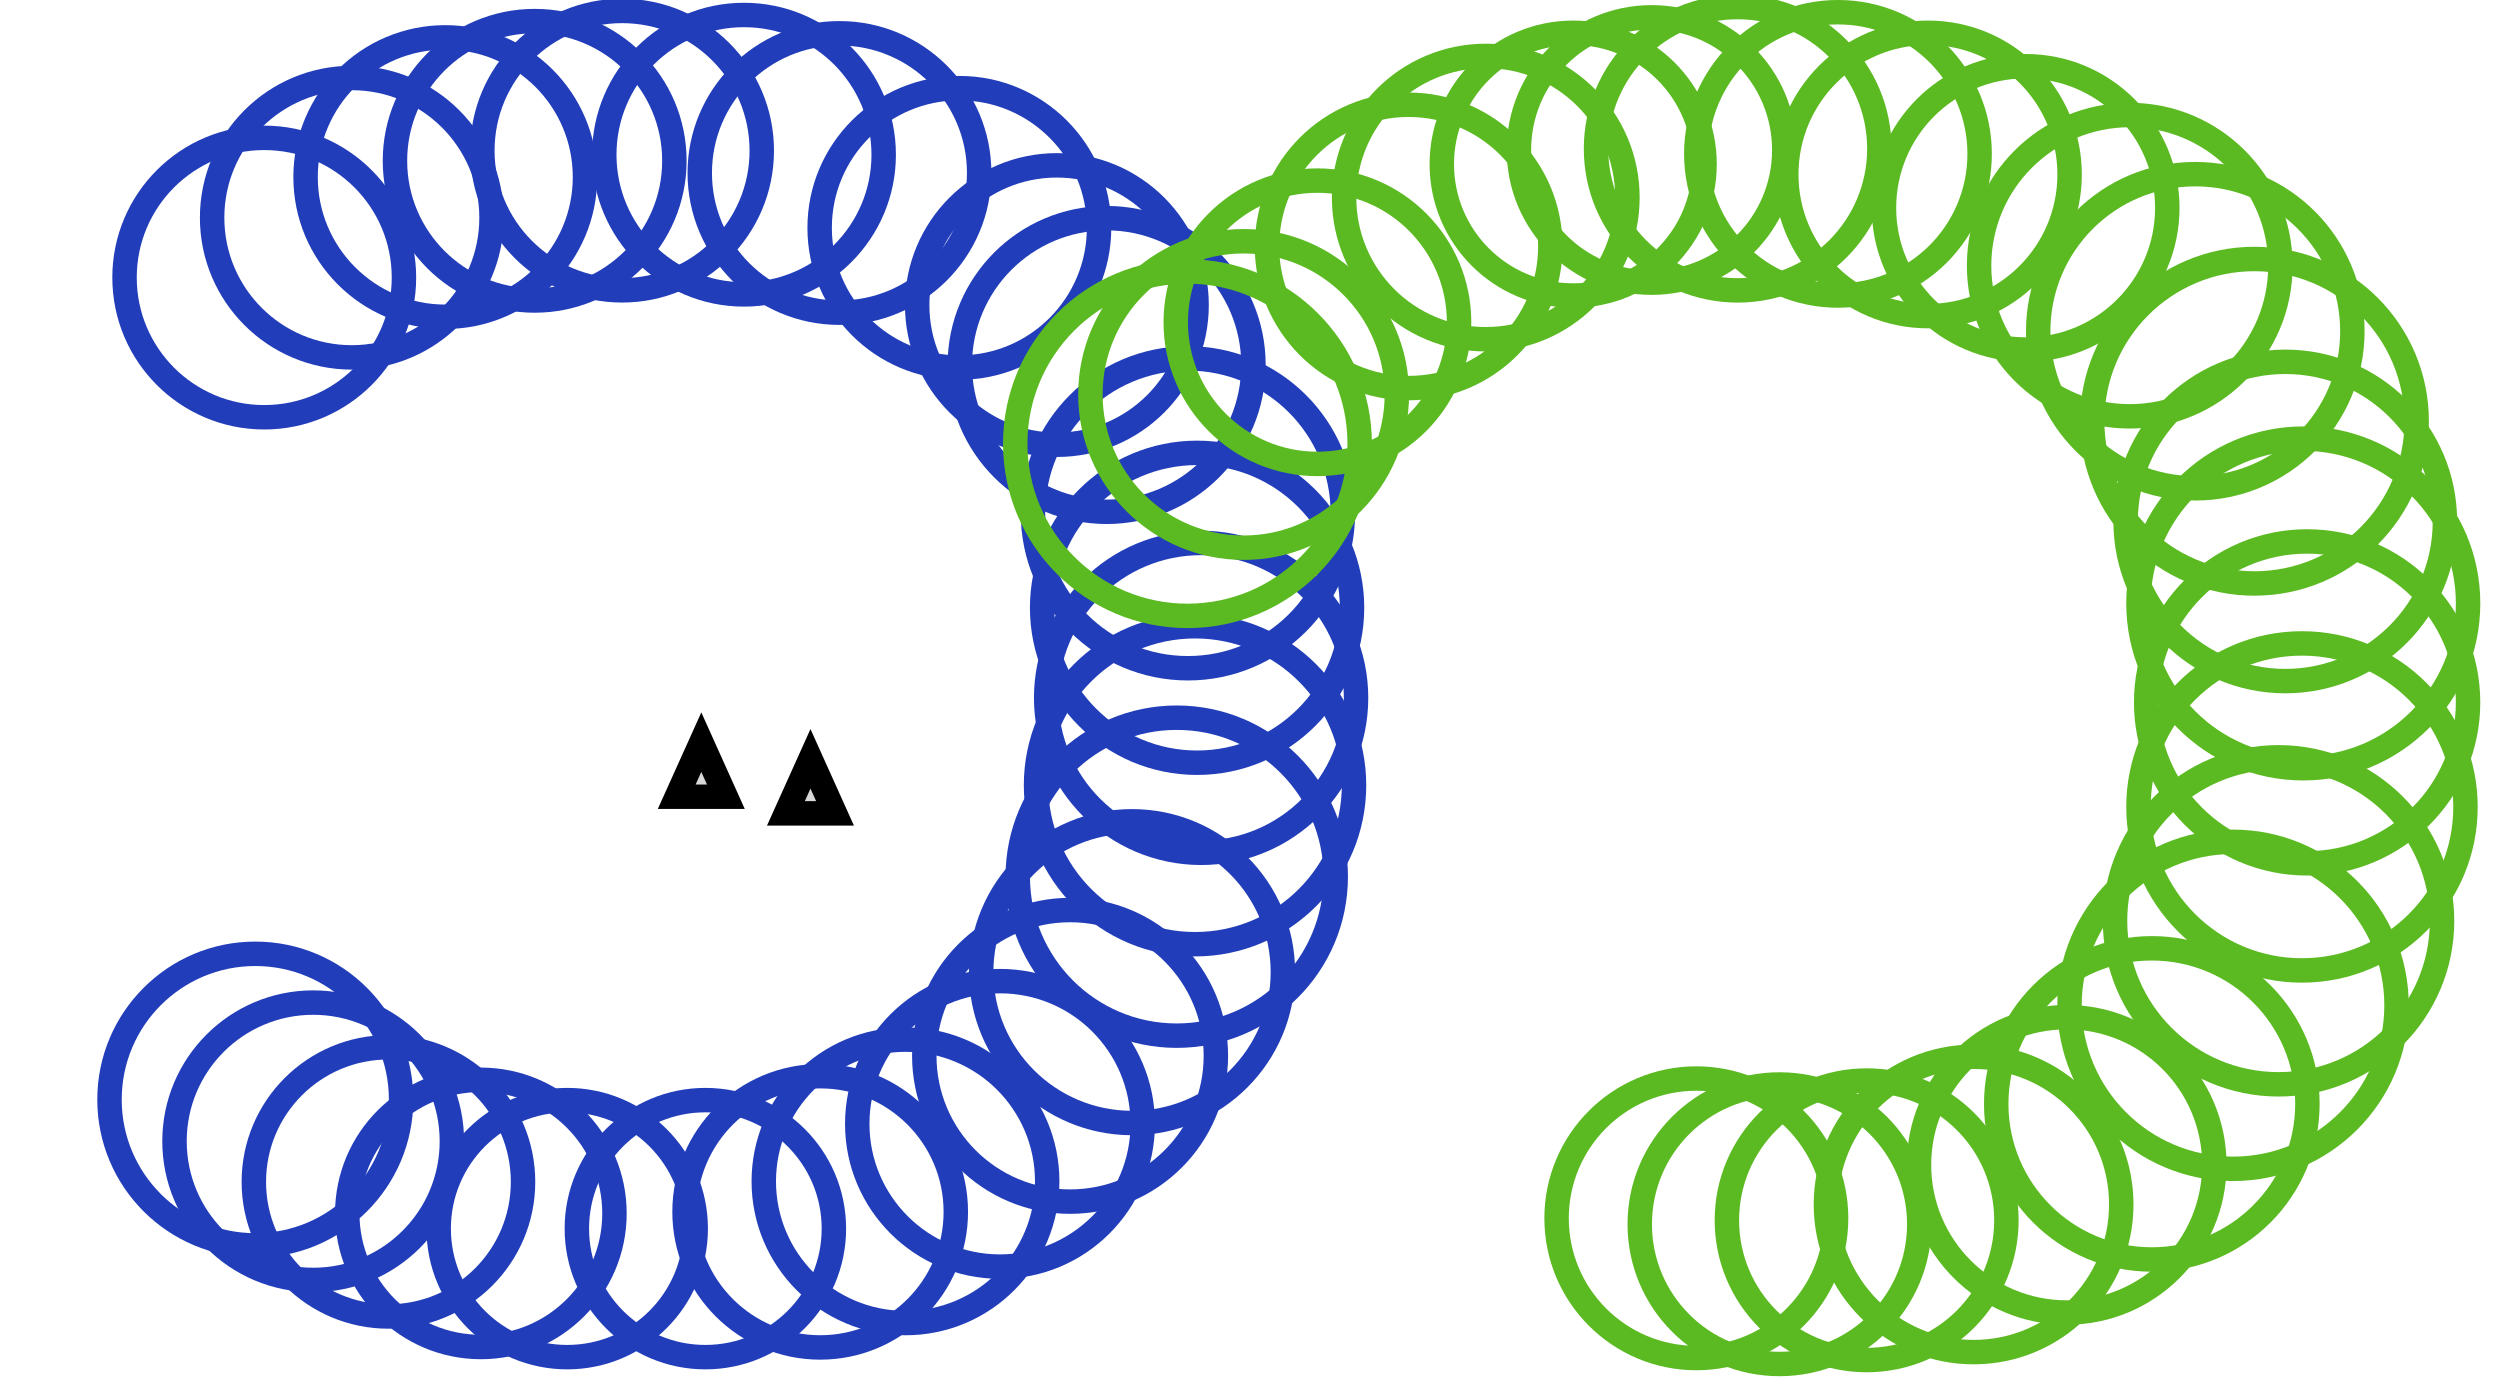
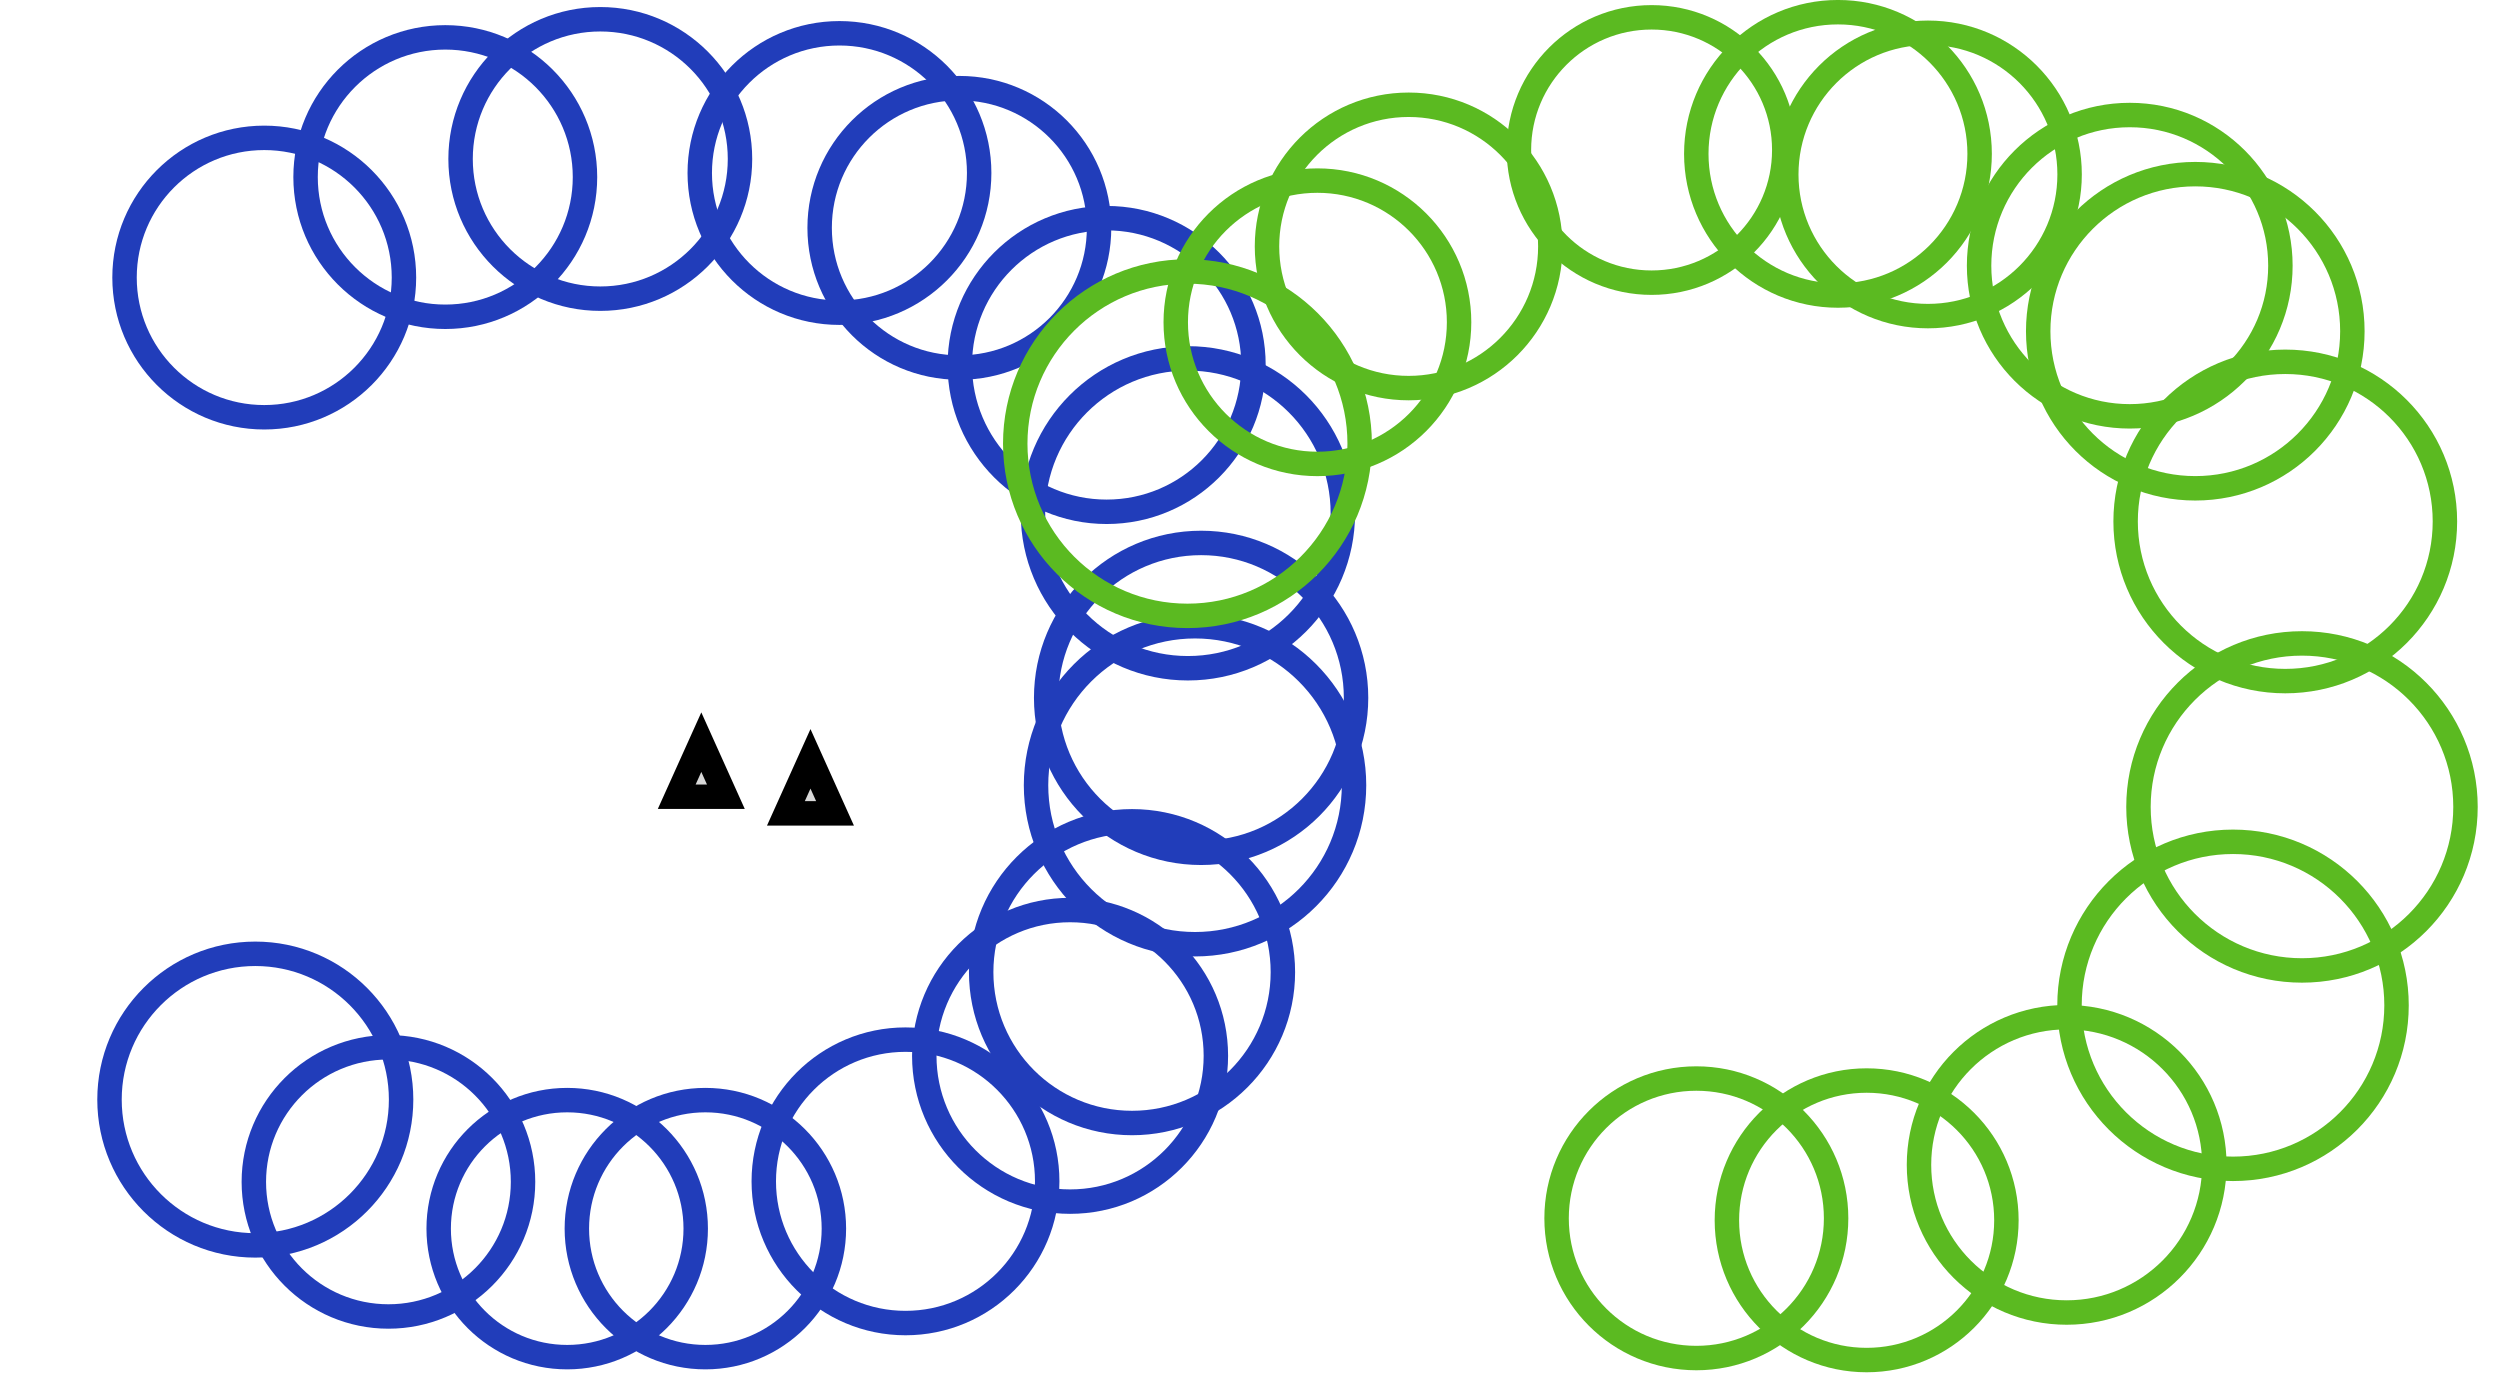
<svg xmlns="http://www.w3.org/2000/svg" viewBox="0 0 102.301 56.601" width="102.301px" height="56.601px">
-   <ellipse style="fill: rgb(216, 216, 216); fill-opacity: 0; paint-order: stroke; stroke: rgb(33, 61, 186);" cx="10.813" cy="11.358" rx="5.717" ry="5.717" transform="matrix(1, 0, 0, 1, 3.552713678800501e-15, 8.881784197001252e-16)" />
-   <ellipse style="fill: rgb(216, 216, 216); fill-opacity: 0; paint-order: stroke; stroke: rgb(33, 61, 186);" cx="14.397" cy="8.908" rx="5.717" ry="5.717" transform="matrix(1, 0, 0, 1, 3.552713678800501e-15, 8.881784197001252e-16)" />
-   <ellipse style="fill: rgb(216, 216, 216); fill-opacity: 0; paint-order: stroke; stroke: rgb(33, 61, 186);" cx="18.221" cy="7.246" rx="5.717" ry="5.717" transform="matrix(1, 0, 0, 1, 3.552713678800501e-15, 8.881784197001252e-16)" />
-   <ellipse style="fill: rgb(216, 216, 216); fill-opacity: 0; paint-order: stroke; stroke: rgb(33, 61, 186);" cx="21.879" cy="6.58" rx="5.717" ry="5.717" transform="matrix(1, 0, 0, 1, 3.552713678800501e-15, 8.881784197001252e-16)" />
-   <ellipse style="fill: rgb(216, 216, 216); fill-opacity: 0; paint-order: stroke; stroke: rgb(33, 61, 186);" cx="25.455" cy="6.164" rx="5.717" ry="5.717" transform="matrix(1, 0, 0, 1, 3.552713678800501e-15, 8.881784197001252e-16)" />
-   <ellipse style="fill: rgb(216, 216, 216); fill-opacity: 0; paint-order: stroke; stroke: rgb(33, 61, 186);" cx="30.444" cy="6.33" rx="5.717" ry="5.717" transform="matrix(1, 0, 0, 1, 3.552713678800501e-15, 8.881784197001252e-16)" />
-   <ellipse style="fill: rgb(216, 216, 216); fill-opacity: 0; paint-order: stroke; stroke: rgb(33, 61, 186);" cx="34.351" cy="7.079" rx="5.717" ry="5.717" transform="matrix(1, 0, 0, 1, 3.552713678800501e-15, 8.881784197001252e-16)" />
-   <ellipse style="fill: rgb(216, 216, 216); fill-opacity: 0; paint-order: stroke; stroke: rgb(33, 61, 186);" cx="39.257" cy="9.324" rx="5.717" ry="5.717" transform="matrix(1, 0, 0, 1, 3.552713678800501e-15, 8.881784197001252e-16)" />
-   <ellipse style="fill: rgb(216, 216, 216); fill-opacity: 0; paint-order: stroke; stroke: rgb(33, 61, 186);" cx="43.248" cy="12.483" rx="5.717" ry="5.717" transform="matrix(1, 0, 0, 1, 3.552713678800501e-15, 8.881784197001252e-16)" />
-   <ellipse style="fill: rgb(216, 216, 216); fill-opacity: 0; paint-order: stroke; stroke: rgb(33, 61, 186);" cx="45.284" cy="14.935" rx="6.008" ry="6.008" transform="matrix(1, 0, 0, 1, 3.552713678800501e-15, 8.881784197001252e-16)" />
-   <ellipse style="fill: rgb(216, 216, 216); fill-opacity: 0; paint-order: stroke; stroke: rgb(33, 61, 186);" cx="48.61" cy="21.005" rx="6.34" ry="6.34" transform="matrix(1, 0, 0, 1, 3.552713678800501e-15, 8.881784197001252e-16)" />
-   <ellipse style="fill: rgb(216, 216, 216); fill-opacity: 0; paint-order: stroke; stroke: rgb(33, 61, 186);" cx="48.985" cy="24.871" rx="6.34" ry="6.34" transform="matrix(1, 0, 0, 1, 3.552713678800501e-15, 8.881784197001252e-16)" />
-   <ellipse style="fill: rgb(216, 216, 216); fill-opacity: 0; paint-order: stroke; stroke: rgb(33, 61, 186);" cx="49.15" cy="28.557" rx="6.34" ry="6.34" transform="matrix(1, 0, 0, 1, 3.552713678800501e-15, 8.881784197001252e-16)" />
-   <ellipse style="fill: rgb(216, 216, 216); fill-opacity: 0; paint-order: stroke; stroke: rgb(33, 61, 186);" cx="48.901" cy="32.132" rx="6.506" ry="6.506" transform="matrix(1, 0, 0, 1, 3.552713678800501e-15, 8.881784197001252e-16)" />
-   <ellipse style="fill: rgb(216, 216, 216); fill-opacity: 0; paint-order: stroke; stroke: rgb(33, 61, 186);" cx="48.153" cy="35.874" rx="6.506" ry="6.506" transform="matrix(1, 0, 0, 1, 3.552713678800501e-15, 8.881784197001252e-16)" />
-   <ellipse style="fill: rgb(216, 216, 216); fill-opacity: 0; paint-order: stroke; stroke: rgb(33, 61, 186);" cx="46.323" cy="39.781" rx="6.173" ry="6.173" transform="matrix(1, 0, 0, 1, 3.552713678800501e-15, 8.881784197001252e-16)" />
-   <ellipse style="fill: rgb(216, 216, 216); fill-opacity: 0; paint-order: stroke; stroke: rgb(33, 61, 186);" cx="43.788" cy="43.205" rx="5.966" ry="5.966" transform="matrix(1, 0, 0, 1, 3.552713678800501e-15, 8.881784197001252e-16)" />
-   <ellipse style="fill: rgb(216, 216, 216); fill-opacity: 0; paint-order: stroke; stroke: rgb(33, 61, 186);" cx="40.92" cy="45.989" rx="5.841" ry="5.841" transform="matrix(1, 0, 0, 1, 3.552713678800501e-15, 8.881784197001252e-16)" />
-   <ellipse style="fill: rgb(216, 216, 216); fill-opacity: 0; paint-order: stroke; stroke: rgb(33, 61, 186);" cx="37.053" cy="48.341" rx="5.799" ry="5.799" transform="matrix(1, 0, 0, 1, 3.552713678800501e-15, 8.881784197001252e-16)" />
-   <ellipse style="fill: rgb(216, 216, 216); fill-opacity: 0; paint-order: stroke; stroke: rgb(33, 61, 186);" cx="33.562" cy="49.588" rx="5.55" ry="5.55" transform="matrix(1, 0, 0, 1, 3.552713678800501e-15, 8.881784197001252e-16)" />
-   <ellipse style="fill: rgb(216, 216, 216); fill-opacity: 0; paint-order: stroke; stroke: rgb(33, 61, 186);" cx="28.864" cy="50.276" rx="5.259" ry="5.259" transform="matrix(1, 0, 0, 1, 3.552713678800501e-15, 8.881784197001252e-16)" />
-   <ellipse style="fill: rgb(216, 216, 216); fill-opacity: 0; paint-order: stroke; stroke: rgb(33, 61, 186);" cx="23.21" cy="50.276" rx="5.259" ry="5.259" transform="matrix(1, 0, 0, 1, 3.552713678800501e-15, 8.881784197001252e-16)" />
-   <ellipse style="fill: rgb(216, 216, 216); fill-opacity: 0; paint-order: stroke; stroke: rgb(33, 61, 186);" cx="19.677" cy="49.653" rx="5.467" ry="5.467" transform="matrix(1, 0, 0, 1, 3.552713678800501e-15, 8.881784197001252e-16)" />
-   <ellipse style="fill: rgb(216, 216, 216); fill-opacity: 0; paint-order: stroke; stroke: rgb(33, 61, 186);" cx="15.895" cy="48.363" rx="5.508" ry="5.508" transform="matrix(1, 0, 0, 1, 3.552713678800501e-15, 8.881784197001252e-16)" />
-   <ellipse style="fill: rgb(216, 216, 216); fill-opacity: 0; paint-order: stroke; stroke: rgb(33, 61, 186);" cx="12.816" cy="46.701" rx="5.675" ry="5.675" transform="matrix(1, 0, 0, 1, 3.552713678800501e-15, 8.881784197001252e-16)" />
-   <ellipse style="fill: rgb(216, 216, 216); fill-opacity: 0; paint-order: stroke; stroke: rgb(33, 61, 186);" cx="10.447" cy="44.996" rx="5.966" ry="5.966" transform="matrix(1, 0, 0, 1, 3.552713678800501e-15, 8.881784197001252e-16)" />
-   <path d="M 28.698 30.369 L 29.703 32.602 L 27.692 32.602 L 28.698 30.369 Z" style="fill: rgb(216, 216, 216); stroke: rgb(0, 0, 0);" transform="matrix(1, 0, 0, 1, 3.552713678800501e-15, 8.881784197001252e-16)" />
-   <ellipse style="fill: rgb(216, 216, 216); fill-opacity: 0; paint-order: stroke; stroke: rgb(91, 186, 33);" cx="48.591" cy="18.155" rx="7.047" ry="7.047" transform="matrix(1, 0, 0, 1, 3.552713678800501e-15, 8.881784197001252e-16)" />
-   <ellipse style="fill: rgb(216, 216, 216); fill-opacity: 0; paint-order: stroke; stroke: rgb(91, 186, 33);" cx="50.89" cy="16.142" rx="6.27" ry="6.27" transform="matrix(1, 0, 0, 1, 3.552713678800501e-15, 8.881784197001252e-16)" />
-   <ellipse style="fill: rgb(216, 216, 216); fill-opacity: 0; paint-order: stroke; stroke: rgb(91, 186, 33);" cx="53.909" cy="13.187" rx="5.797" ry="5.797" transform="matrix(1, 0, 0, 1, 3.552713678800501e-15, 8.881784197001252e-16)" />
-   <ellipse style="fill: rgb(216, 216, 216); fill-opacity: 0; paint-order: stroke; stroke: rgb(91, 186, 33);" cx="57.643" cy="10.084" rx="5.797" ry="5.797" transform="matrix(1, 0, 0, 1, 3.552713678800501e-15, 8.881784197001252e-16)" />
-   <ellipse style="fill: rgb(216, 216, 216); fill-opacity: 0; paint-order: stroke; stroke: rgb(91, 186, 33);" cx="60.798" cy="8.085" rx="5.797" ry="5.797" transform="matrix(1, 0, 0, 1, 3.552713678800501e-15, 8.881784197001252e-16)" />
-   <ellipse style="fill: rgb(216, 216, 216); fill-opacity: 0; paint-order: stroke; stroke: rgb(91, 186, 33);" cx="64.375" cy="6.717" rx="5.376" ry="5.376" transform="matrix(1, 0, 0, 1, 3.552713678800501e-15, 8.881784197001252e-16)" />
-   <ellipse style="fill: rgb(216, 216, 216); fill-opacity: 0; paint-order: stroke; stroke: rgb(91, 186, 33);" cx="67.584" cy="6.138" rx="5.429" ry="5.429" transform="matrix(1, 0, 0, 1, 3.552713678800501e-15, 8.881784197001252e-16)" />
-   <ellipse style="fill: rgb(216, 216, 216); fill-opacity: 0; paint-order: stroke; stroke: rgb(91, 186, 33);" cx="71.107" cy="6.086" rx="5.797" ry="5.797" transform="matrix(1, 0, 0, 1, 3.552713678800501e-15, 8.881784197001252e-16)" />
-   <ellipse style="fill: rgb(216, 216, 216); fill-opacity: 0; paint-order: stroke; stroke: rgb(91, 186, 33);" cx="75.21" cy="6.296" rx="5.797" ry="5.797" transform="matrix(1, 0, 0, 1, 3.552713678800501e-15, 8.881784197001252e-16)" />
-   <ellipse style="fill: rgb(216, 216, 216); fill-opacity: 0; paint-order: stroke; stroke: rgb(91, 186, 33);" cx="78.892" cy="7.138" rx="5.797" ry="5.797" transform="matrix(1, 0, 0, 1, 3.552713678800501e-15, 8.881784197001252e-16)" />
-   <ellipse style="fill: rgb(216, 216, 216); fill-opacity: 0; paint-order: stroke; stroke: rgb(91, 186, 33);" cx="82.89" cy="8.506" rx="5.797" ry="5.797" transform="matrix(1, 0, 0, 1, 3.552713678800501e-15, 8.881784197001252e-16)" />
-   <ellipse style="fill: rgb(216, 216, 216); fill-opacity: 0; paint-order: stroke; stroke: rgb(91, 186, 33);" cx="87.15" cy="10.872" rx="6.165" ry="6.165" transform="matrix(1, 0, 0, 1, 3.552713678800501e-15, 8.881784197001252e-16)" />
-   <ellipse style="fill: rgb(216, 216, 216); fill-opacity: 0; paint-order: stroke; stroke: rgb(91, 186, 33);" cx="89.832" cy="13.554" rx="6.428" ry="6.428" transform="matrix(1, 0, 0, 1, 3.552713678800501e-15, 8.881784197001252e-16)" />
-   <ellipse style="fill: rgb(216, 216, 216); fill-opacity: 0; paint-order: stroke; stroke: rgb(91, 186, 33);" cx="92.252" cy="17.237" rx="6.639" ry="6.639" transform="matrix(1, 0, 0, 1, 3.552713678800501e-15, 8.881784197001252e-16)" />
-   <ellipse style="fill: rgb(216, 216, 216); fill-opacity: 0; paint-order: stroke; stroke: rgb(91, 186, 33);" cx="93.514" cy="21.338" rx="6.533" ry="6.533" transform="matrix(1, 0, 0, 1, 3.552713678800501e-15, 8.881784197001252e-16)" />
-   <ellipse style="fill: rgb(216, 216, 216); fill-opacity: 0; paint-order: stroke; stroke: rgb(91, 186, 33);" cx="94.251" cy="24.693" rx="6.744" ry="6.744" transform="matrix(1, 0, 0, 1, 3.552713678800501e-15, 8.881784197001252e-16)" />
-   <ellipse style="fill: rgb(216, 216, 216); fill-opacity: 0; paint-order: stroke; stroke: rgb(91, 186, 33);" cx="94.408" cy="28.742" rx="6.586" ry="6.586" transform="matrix(1, 0, 0, 1, 3.552713678800501e-15, 8.881784197001252e-16)" />
-   <ellipse style="fill: rgb(216, 216, 216); fill-opacity: 0; paint-order: stroke; stroke: rgb(91, 186, 33);" cx="94.198" cy="33.02" rx="6.691" ry="6.691" transform="matrix(1, 0, 0, 1, 3.552713678800501e-15, 8.881784197001252e-16)" />
-   <ellipse style="fill: rgb(216, 216, 216); fill-opacity: 0; paint-order: stroke; stroke: rgb(91, 186, 33);" cx="93.239" cy="37.68" rx="6.691" ry="6.691" transform="matrix(1, 0, 0, 1, 3.552713678800501e-15, 8.881784197001252e-16)" />
-   <ellipse style="fill: rgb(216, 216, 216); fill-opacity: 0; paint-order: stroke; stroke: rgb(91, 186, 33);" cx="91.376" cy="41.138" rx="6.691" ry="6.691" transform="matrix(1, 0, 0, 1, 3.552713678800501e-15, 8.881784197001252e-16)" />
-   <ellipse style="fill: rgb(216, 216, 216); fill-opacity: 0; paint-order: stroke; stroke: rgb(91, 186, 33);" cx="88.053" cy="45.172" rx="6.367" ry="6.367" transform="matrix(1, 0, 0, 1, 3.552713678800501e-15, 8.881784197001252e-16)" />
-   <ellipse style="fill: rgb(216, 216, 216); fill-opacity: 0; paint-order: stroke; stroke: rgb(91, 186, 33);" cx="84.569" cy="47.666" rx="6.043" ry="6.043" transform="matrix(1, 0, 0, 1, 3.552713678800501e-15, 8.881784197001252e-16)" />
-   <ellipse style="fill: rgb(216, 216, 216); fill-opacity: 0; paint-order: stroke; stroke: rgb(91, 186, 33);" cx="80.76" cy="49.286" rx="6.043" ry="6.043" transform="matrix(1, 0, 0, 1, 3.552713678800501e-15, 8.881784197001252e-16)" />
-   <ellipse style="fill: rgb(216, 216, 216); fill-opacity: 0; paint-order: stroke; stroke: rgb(91, 186, 33);" cx="76.384" cy="49.935" rx="5.719" ry="5.719" transform="matrix(1, 0, 0, 1, 3.552713678800501e-15, 8.881784197001252e-16)" />
-   <ellipse style="fill: rgb(216, 216, 216); fill-opacity: 0; paint-order: stroke; stroke: rgb(91, 186, 33);" cx="72.818" cy="50.096" rx="5.719" ry="5.719" transform="matrix(1, 0, 0, 1, 3.552713678800501e-15, 8.881784197001252e-16)" />
-   <ellipse style="fill: rgb(216, 216, 216); fill-opacity: 0; paint-order: stroke; stroke: rgb(91, 186, 33);" cx="69.415" cy="49.853" rx="5.719" ry="5.719" transform="matrix(1, 0, 0, 1, 3.552713678800501e-15, 8.881784197001252e-16)" />
-   <path d="M 33.165 31.051 L 34.17 33.284 L 32.159 33.284 L 33.165 31.051 Z" style="fill: rgb(216, 216, 216); stroke: rgb(0, 0, 0);" transform="matrix(1, 0, 0, 1, 3.552713678800501e-15, 8.881784197001252e-16)" />
+   <ellipse style="fill: rgb(216, 216, 216); fill-opacity: 0; paint-order: stroke; stroke: rgb(33, 61, 186);" cx="10.813" cy="11.358" rx="5.717" ry="5.717" transform="matrix(1, 0, 0, 1, 3.552713678800501e-15, 1.7763568394002505e-15)" />
+   <ellipse style="fill: rgb(216, 216, 216); fill-opacity: 0; paint-order: stroke; stroke: rgb(33, 61, 186);" cx="18.221" cy="7.246" rx="5.717" ry="5.717" transform="matrix(1, 0, 0, 1, 3.552713678800501e-15, 1.7763568394002505e-15)" />
+   <ellipse style="fill: rgb(216, 216, 216); fill-opacity: 0; paint-order: stroke; stroke: rgb(33, 61, 186);" cx="24.564" cy="6.505" rx="5.717" ry="5.717" transform="matrix(1, 0, 0, 1, -8.881784197001252e-16, 8.881784197001252e-16)" />
+   <ellipse style="fill: rgb(216, 216, 216); fill-opacity: 0; paint-order: stroke; stroke: rgb(33, 61, 186);" cx="34.351" cy="7.079" rx="5.717" ry="5.717" transform="matrix(1, 0, 0, 1, 3.552713678800501e-15, 1.7763568394002505e-15)" />
+   <ellipse style="fill: rgb(216, 216, 216); fill-opacity: 0; paint-order: stroke; stroke: rgb(33, 61, 186);" cx="39.257" cy="9.324" rx="5.717" ry="5.717" transform="matrix(1, 0, 0, 1, 3.552713678800501e-15, 1.7763568394002505e-15)" />
+   <ellipse style="fill: rgb(216, 216, 216); fill-opacity: 0; paint-order: stroke; stroke: rgb(33, 61, 186);" cx="45.284" cy="14.935" rx="6.008" ry="6.008" transform="matrix(1, 0, 0, 1, 3.552713678800501e-15, 1.7763568394002505e-15)" />
+   <ellipse style="fill: rgb(216, 216, 216); fill-opacity: 0; paint-order: stroke; stroke: rgb(33, 61, 186);" cx="48.61" cy="21.005" rx="6.34" ry="6.34" transform="matrix(1, 0, 0, 1, 3.552713678800501e-15, 1.7763568394002505e-15)" />
+   <ellipse style="fill: rgb(216, 216, 216); fill-opacity: 0; paint-order: stroke; stroke: rgb(33, 61, 186);" cx="49.15" cy="28.557" rx="6.34" ry="6.34" transform="matrix(1, 0, 0, 1, 3.552713678800501e-15, 1.7763568394002505e-15)" />
+   <ellipse style="fill: rgb(216, 216, 216); fill-opacity: 0; paint-order: stroke; stroke: rgb(33, 61, 186);" cx="48.901" cy="32.132" rx="6.506" ry="6.506" transform="matrix(1, 0, 0, 1, 3.552713678800501e-15, 1.7763568394002505e-15)" />
+   <ellipse style="fill: rgb(216, 216, 216); fill-opacity: 0; paint-order: stroke; stroke: rgb(33, 61, 186);" cx="46.323" cy="39.781" rx="6.173" ry="6.173" transform="matrix(1, 0, 0, 1, 3.552713678800501e-15, 1.7763568394002505e-15)" />
+   <ellipse style="fill: rgb(216, 216, 216); fill-opacity: 0; paint-order: stroke; stroke: rgb(33, 61, 186);" cx="43.788" cy="43.205" rx="5.966" ry="5.966" transform="matrix(1, 0, 0, 1, 3.552713678800501e-15, 1.7763568394002505e-15)" />
+   <ellipse style="fill: rgb(216, 216, 216); fill-opacity: 0; paint-order: stroke; stroke: rgb(33, 61, 186);" cx="37.053" cy="48.341" rx="5.799" ry="5.799" transform="matrix(1, 0, 0, 1, 3.552713678800501e-15, 1.7763568394002505e-15)" />
+   <ellipse style="fill: rgb(216, 216, 216); fill-opacity: 0; paint-order: stroke; stroke: rgb(33, 61, 186);" cx="28.864" cy="50.276" rx="5.259" ry="5.259" transform="matrix(1, 0, 0, 1, 3.552713678800501e-15, 1.7763568394002505e-15)" />
+   <ellipse style="fill: rgb(216, 216, 216); fill-opacity: 0; paint-order: stroke; stroke: rgb(33, 61, 186);" cx="23.21" cy="50.276" rx="5.259" ry="5.259" transform="matrix(1, 0, 0, 1, 3.552713678800501e-15, 1.7763568394002505e-15)" />
+   <ellipse style="fill: rgb(216, 216, 216); fill-opacity: 0; paint-order: stroke; stroke: rgb(33, 61, 186);" cx="15.895" cy="48.363" rx="5.508" ry="5.508" transform="matrix(1, 0, 0, 1, 3.552713678800501e-15, 1.7763568394002505e-15)" />
+   <ellipse style="fill: rgb(216, 216, 216); fill-opacity: 0; paint-order: stroke; stroke: rgb(33, 61, 186);" cx="10.447" cy="44.996" rx="5.966" ry="5.966" transform="matrix(1, 0, 0, 1, 3.552713678800501e-15, 1.7763568394002505e-15)" />
+   <path d="M 28.698 30.369 L 29.703 32.602 L 27.692 32.602 L 28.698 30.369 Z" style="fill: rgb(216, 216, 216); stroke: rgb(0, 0, 0);" transform="matrix(1, 0, 0, 1, 3.552713678800501e-15, 1.7763568394002505e-15)" />
+   <ellipse style="fill: rgb(216, 216, 216); fill-opacity: 0; paint-order: stroke; stroke: rgb(91, 186, 33);" cx="48.591" cy="18.155" rx="7.047" ry="7.047" transform="matrix(1, 0, 0, 1, 3.552713678800501e-15, 1.7763568394002505e-15)" />
+   <ellipse style="fill: rgb(216, 216, 216); fill-opacity: 0; paint-order: stroke; stroke: rgb(91, 186, 33);" cx="53.909" cy="13.187" rx="5.797" ry="5.797" transform="matrix(1, 0, 0, 1, 3.552713678800501e-15, 1.7763568394002505e-15)" />
+   <ellipse style="fill: rgb(216, 216, 216); fill-opacity: 0; paint-order: stroke; stroke: rgb(91, 186, 33);" cx="57.643" cy="10.084" rx="5.797" ry="5.797" transform="matrix(1, 0, 0, 1, 3.552713678800501e-15, 1.7763568394002505e-15)" />
+   <ellipse style="fill: rgb(216, 216, 216); fill-opacity: 0; paint-order: stroke; stroke: rgb(91, 186, 33);" cx="67.584" cy="6.138" rx="5.429" ry="5.429" transform="matrix(1, 0, 0, 1, 3.552713678800501e-15, 1.7763568394002505e-15)" />
+   <ellipse style="fill: rgb(216, 216, 216); fill-opacity: 0; paint-order: stroke; stroke: rgb(91, 186, 33);" cx="75.21" cy="6.296" rx="5.797" ry="5.797" transform="matrix(1, 0, 0, 1, 3.552713678800501e-15, 1.7763568394002505e-15)" />
+   <ellipse style="fill: rgb(216, 216, 216); fill-opacity: 0; paint-order: stroke; stroke: rgb(91, 186, 33);" cx="78.892" cy="7.138" rx="5.797" ry="5.797" transform="matrix(1, 0, 0, 1, 3.552713678800501e-15, 1.7763568394002505e-15)" />
+   <ellipse style="fill: rgb(216, 216, 216); fill-opacity: 0; paint-order: stroke; stroke: rgb(91, 186, 33);" cx="87.15" cy="10.872" rx="6.165" ry="6.165" transform="matrix(1, 0, 0, 1, 3.552713678800501e-15, 1.7763568394002505e-15)" />
+   <ellipse style="fill: rgb(216, 216, 216); fill-opacity: 0; paint-order: stroke; stroke: rgb(91, 186, 33);" cx="89.832" cy="13.554" rx="6.428" ry="6.428" transform="matrix(1, 0, 0, 1, 3.552713678800501e-15, 1.7763568394002505e-15)" />
+   <ellipse style="fill: rgb(216, 216, 216); fill-opacity: 0; paint-order: stroke; stroke: rgb(91, 186, 33);" cx="93.514" cy="21.338" rx="6.533" ry="6.533" transform="matrix(1, 0, 0, 1, 3.552713678800501e-15, 1.7763568394002505e-15)" />
+   <ellipse style="fill: rgb(216, 216, 216); fill-opacity: 0; paint-order: stroke; stroke: rgb(91, 186, 33);" cx="94.198" cy="33.02" rx="6.691" ry="6.691" transform="matrix(1, 0, 0, 1, 3.552713678800501e-15, 1.7763568394002505e-15)" />
+   <ellipse style="fill: rgb(216, 216, 216); fill-opacity: 0; paint-order: stroke; stroke: rgb(91, 186, 33);" cx="91.376" cy="41.138" rx="6.691" ry="6.691" transform="matrix(1, 0, 0, 1, 3.552713678800501e-15, 1.7763568394002505e-15)" />
+   <ellipse style="fill: rgb(216, 216, 216); fill-opacity: 0; paint-order: stroke; stroke: rgb(91, 186, 33);" cx="84.569" cy="47.666" rx="6.043" ry="6.043" transform="matrix(1, 0, 0, 1, 3.552713678800501e-15, 1.7763568394002505e-15)" />
+   <ellipse style="fill: rgb(216, 216, 216); fill-opacity: 0; paint-order: stroke; stroke: rgb(91, 186, 33);" cx="76.384" cy="49.935" rx="5.719" ry="5.719" transform="matrix(1, 0, 0, 1, 3.552713678800501e-15, 1.7763568394002505e-15)" />
+   <ellipse style="fill: rgb(216, 216, 216); fill-opacity: 0; paint-order: stroke; stroke: rgb(91, 186, 33);" cx="69.415" cy="49.853" rx="5.719" ry="5.719" transform="matrix(1, 0, 0, 1, 3.552713678800501e-15, 1.7763568394002505e-15)" />
+   <path d="M 33.165 31.051 L 34.17 33.284 L 32.159 33.284 L 33.165 31.051 Z" style="fill: rgb(216, 216, 216); stroke: rgb(0, 0, 0);" transform="matrix(1, 0, 0, 1, 3.552713678800501e-15, 1.7763568394002505e-15)" />
</svg>
